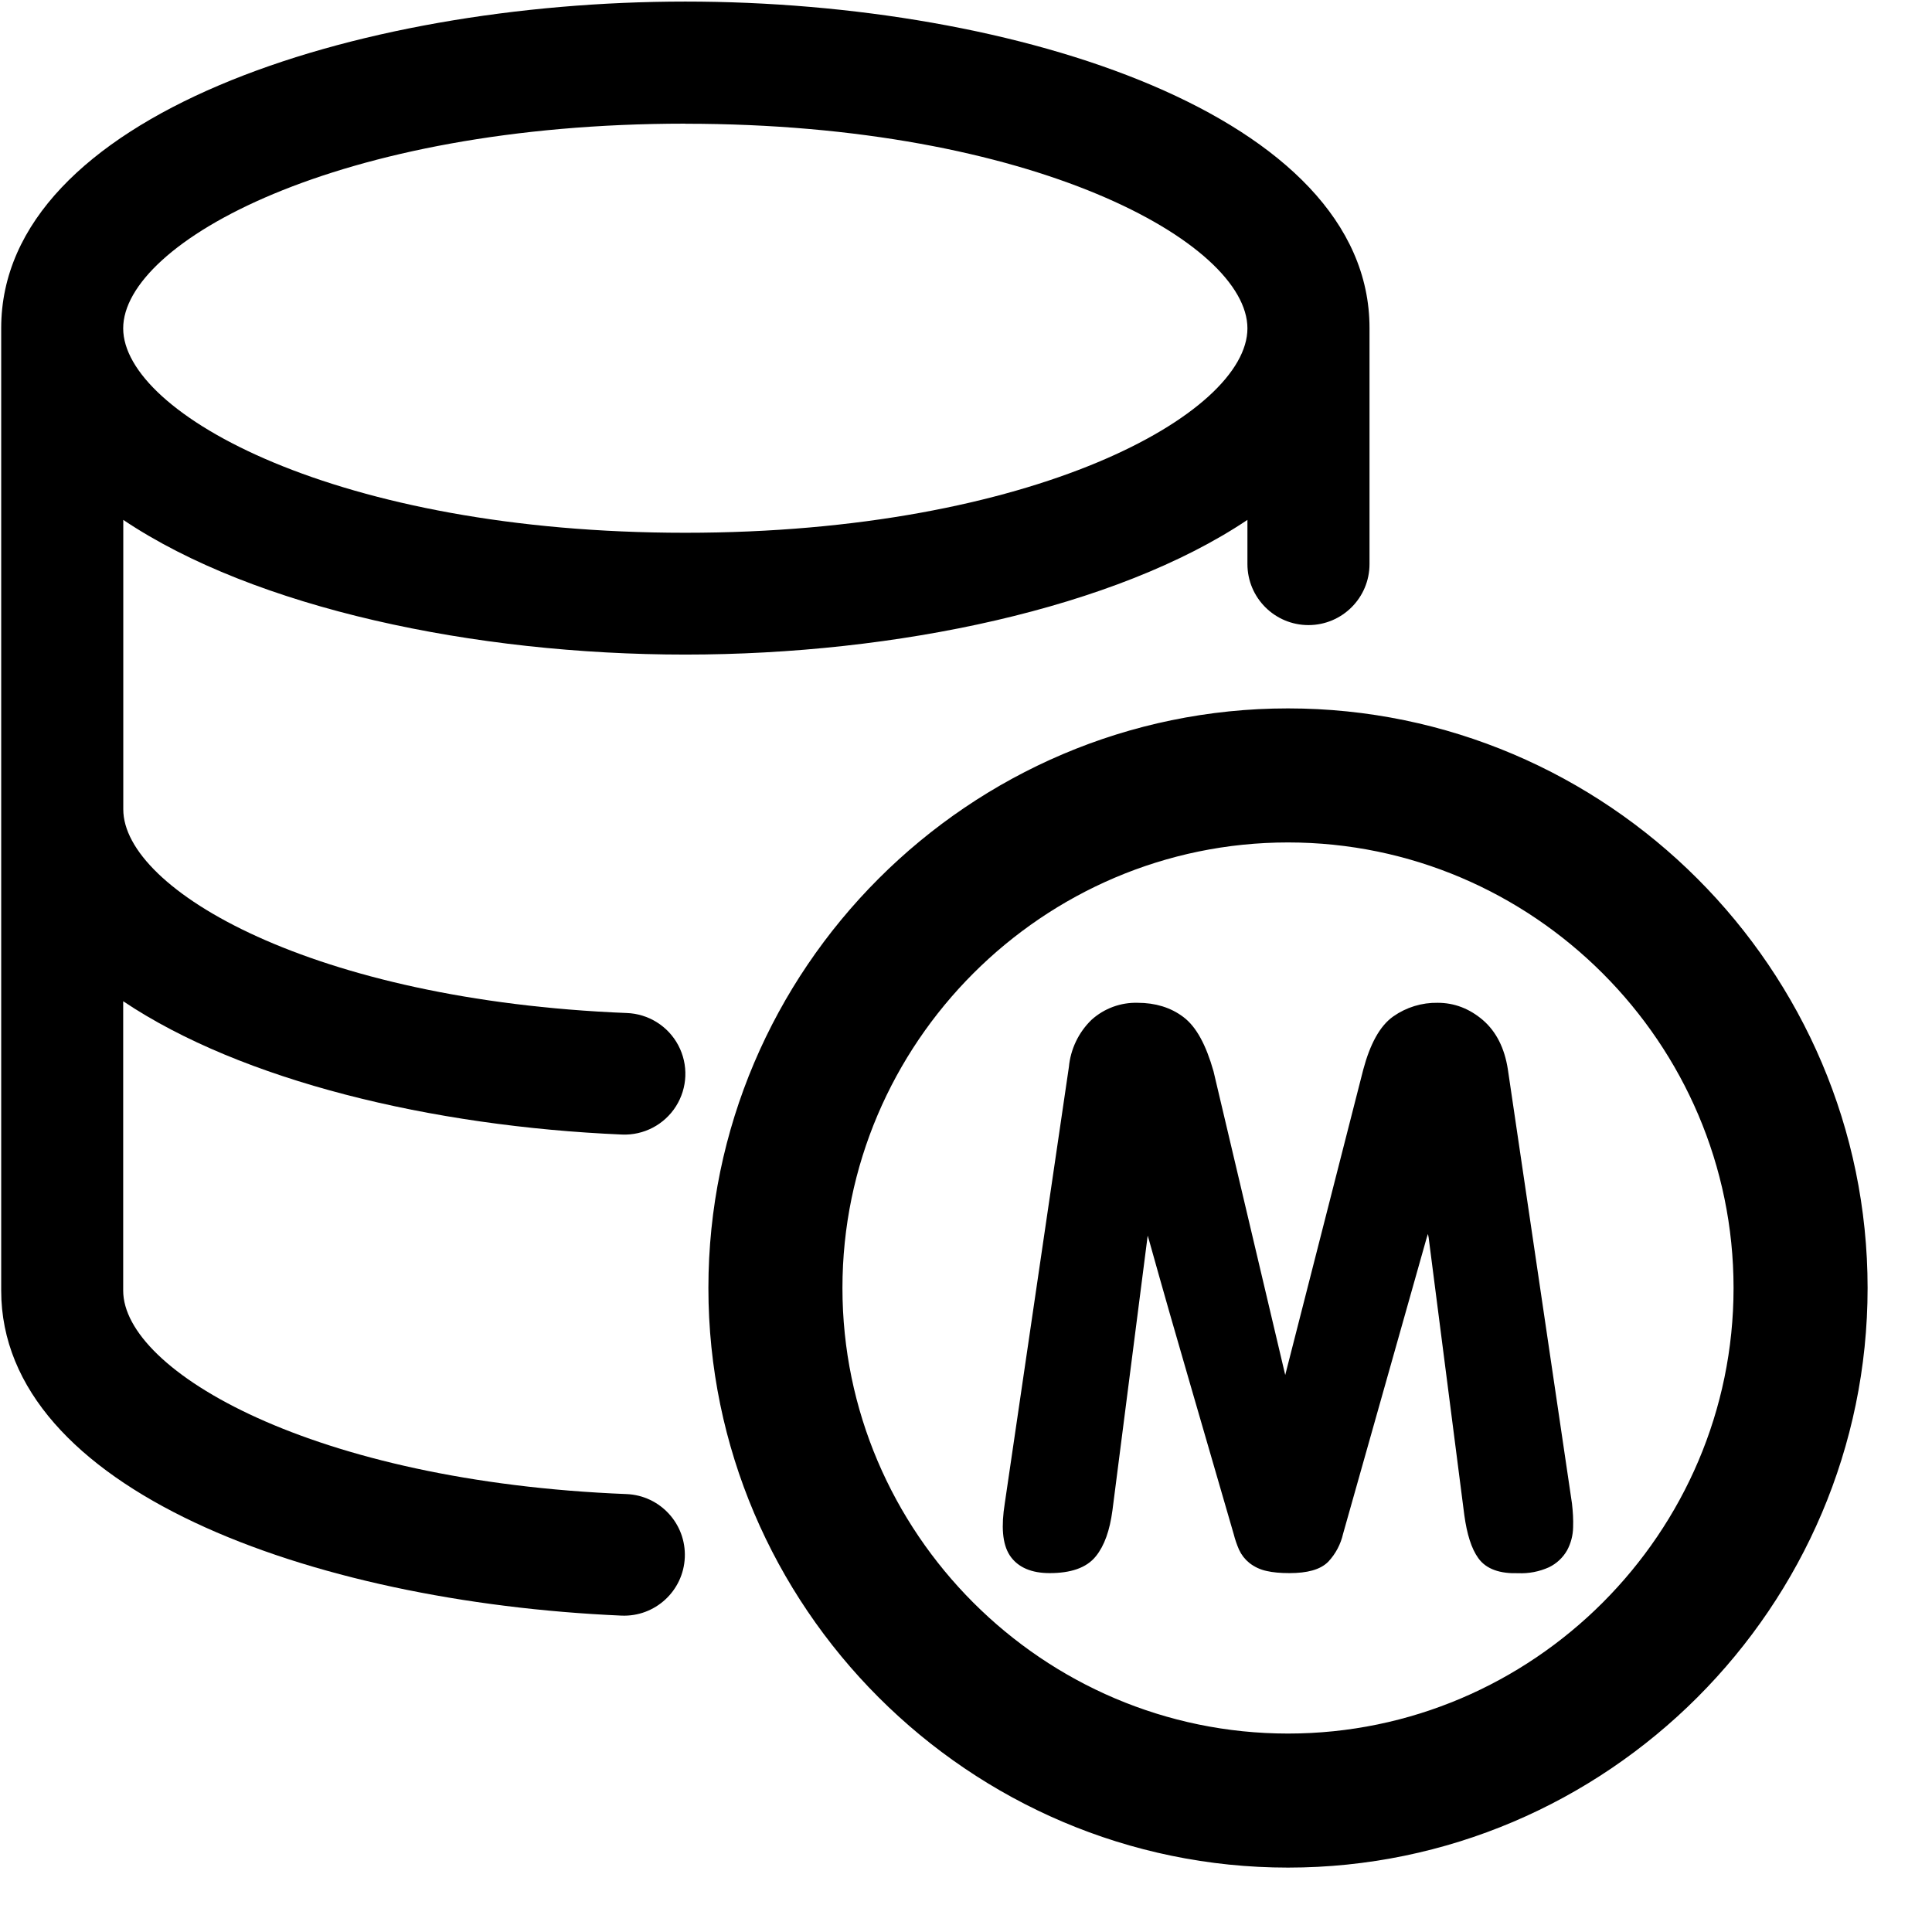
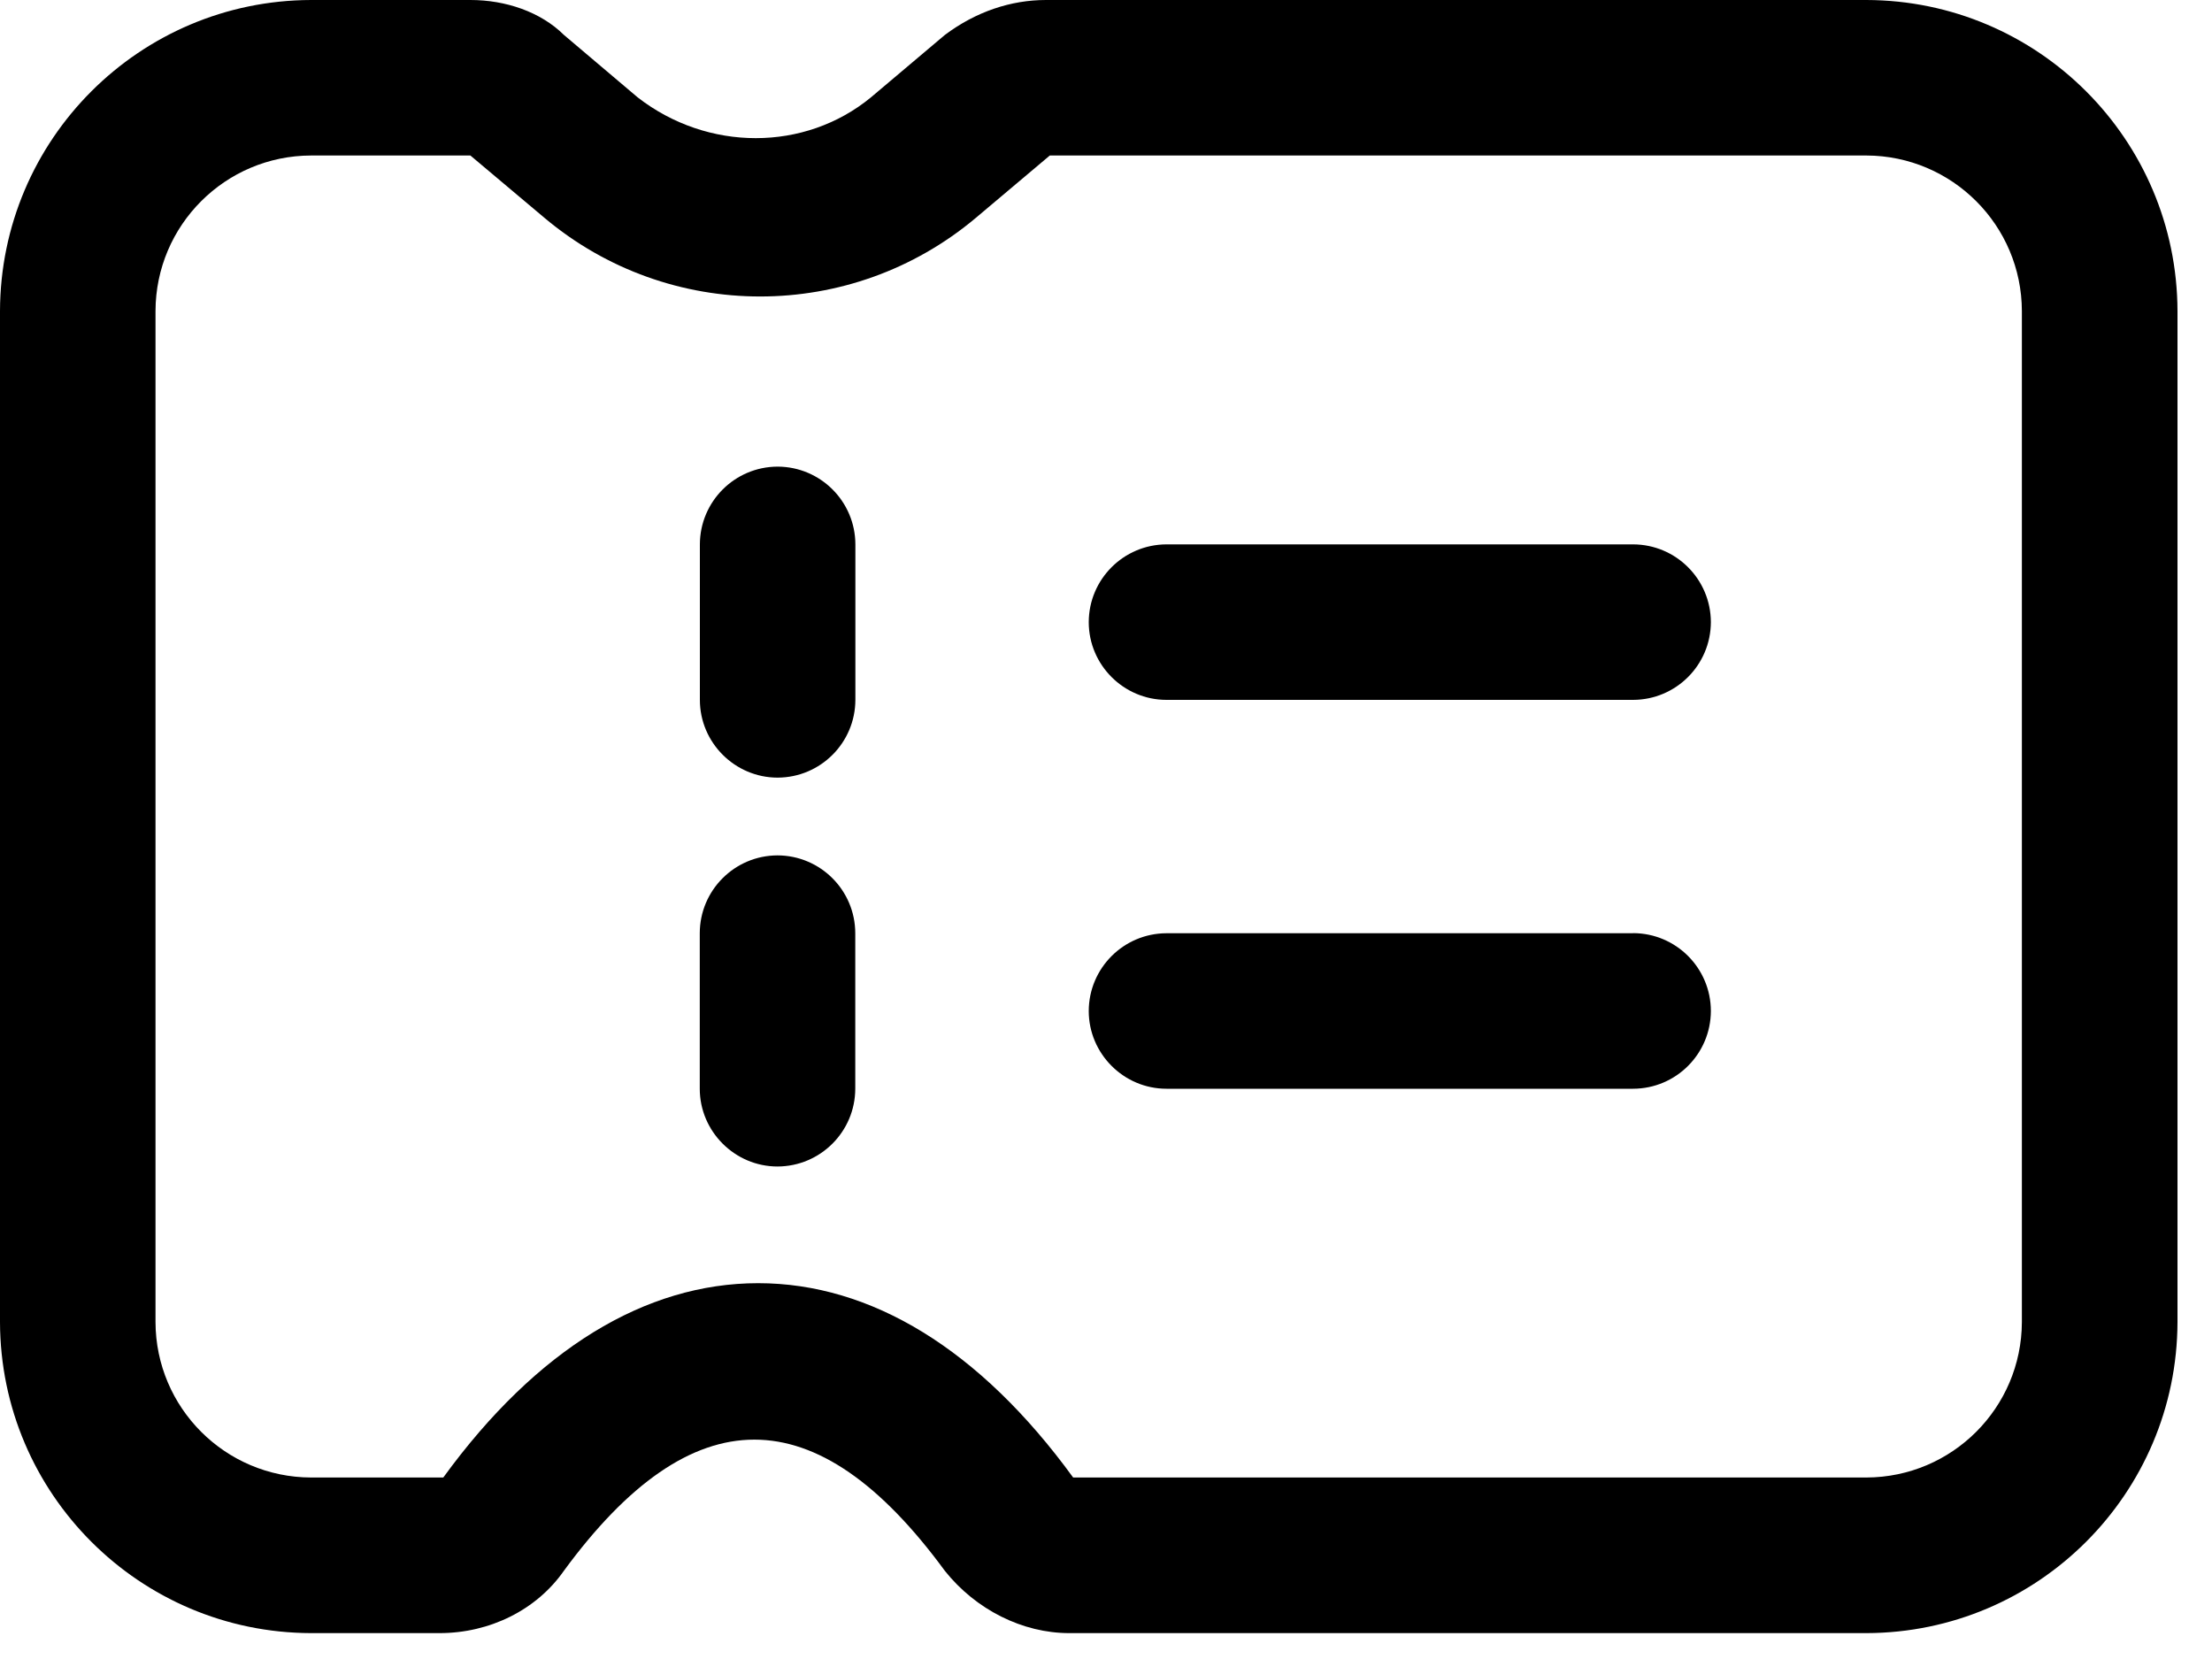
- <svg xmlns="http://www.w3.org/2000/svg" width="21" height="21">
+ <svg xmlns="http://www.w3.org/2000/svg" width="20" height="15">
  <g>
-     <path d="M7.449 7.115c2.293 0 4.679-.505 6.11-1.464v.48a.662.662 0 101.327 0V3.565c0-2.306-3.832-3.548-7.437-3.548C3.844.018.013 1.263.013 3.566v10.462c0 2.158 3.357 3.385 6.742 3.533a.661.661 0 10.056-1.321c-3.408-.135-5.472-1.337-5.472-2.212v-3.145c1.289.864 3.35 1.36 5.421 1.449a.661.661 0 10.051-1.321C3.403 10.874 1.34 9.672 1.34 8.797V5.651c1.431.961 3.817 1.464 6.11 1.464zm0-5.77c3.786 0 6.11 1.295 6.11 2.224 0 .928-2.324 2.222-6.11 2.222-3.786 0-6.11-1.296-6.11-2.222 0-.931 2.324-2.225 6.11-2.225z" />
-     <g stroke="#000">
-       <path d="M14 20.15c-3.383 0-6.15-2.767-6.15-6.15 0-3.383 2.767-6.15 6.15-6.15 3.383 0 6.15 2.767 6.15 6.15 0 3.383-2.767 6.15-6.15 6.15zm0-11.143c-2.746 0-4.993 2.247-4.993 4.993 0 2.746 2.247 4.993 4.993 4.993 2.746 0 4.993-2.247 4.993-4.993 0-2.746-2.247-4.993-4.993-4.993z" stroke-width=".3" />
-       <path d="M17.037 16.348h0c.01.087.015.17.012.252a.5.5 0 01-.059.227.405.405 0 01-.174.163.686.686 0 01-.313.06c-.188.006-.321-.04-.394-.143-.068-.094-.115-.242-.143-.445l-.388-3.019c-.018-.104-.041-.15-.048-.15-.01 0-.042.05-.073.156l-.907 3.211a.605.605 0 01-.146.278c-.073.076-.203.111-.388.111-.095 0-.174-.007-.238-.022a.406.406 0 01-.166-.077.346.346 0 01-.099-.127 1.045 1.045 0 01-.055-.161l-.465-1.602c-.154-.528-.307-1.062-.458-1.603-.031-.111-.062-.165-.07-.165a.465.465 0 00-.043.158l-.38 2.962c-.028.21-.084.367-.169.472-.089.112-.245.165-.464.165-.182 0-.314-.055-.39-.168-.073-.11-.087-.288-.048-.533l.697-4.744a.771.771 0 01.23-.482.668.668 0 01.467-.172c.183 0 .34.048.467.144.13.097.231.285.31.563l.826 3.498.898-3.515c.073-.273.174-.457.307-.551a.764.764 0 01.454-.139c.169 0 .322.059.458.175.136.117.221.286.255.504l.697 4.719z" stroke-width=".1" />
-     </g>
+     <path d="M16.875 0H9.457c-.316 0-.633.105-.914.316L7.875.88c-.598.492-1.477.492-2.11 0L5.099.316C4.887.106 4.57 0 4.254 0H2.813A2.82 2.82 0 000 2.813v9.14a2.82 2.82 0 002.813 2.813h1.16c.457 0 .879-.211 1.125-.563 1.16-1.582 2.285-1.582 3.445 0 .281.352.703.563 1.125.563h7.207a2.82 2.82 0 002.813-2.813v-9.14A2.82 2.82 0 0016.875 0zm1.406 11.953a1.41 1.41 0 01-1.406 1.406H9.703c-.844-1.16-1.828-1.757-2.848-1.757-1.02 0-2.003.597-2.847 1.757H2.812a1.41 1.41 0 01-1.406-1.406v-9.14a1.41 1.41 0 011.407-1.407h1.44l.669.563a3.03 3.03 0 003.902 0l.668-.563h7.383a1.41 1.41 0 011.406 1.407v9.14z" />
+     <path d="M7.031 4.219a.705.705 0 00-.703.703v1.406c0 .387.317.703.703.703a.705.705 0 00.703-.703V4.922a.705.705 0 00-.703-.703zm7.735.703h-4.22a.705.705 0 00-.702.703c0 .387.316.703.703.703h4.219a.705.705 0 00.703-.703.705.705 0 00-.703-.703zm0 3.516h-4.22a.705.705 0 00-.702.703c0 .386.316.703.703.703h4.219a.705.705 0 00.703-.703.705.705 0 00-.703-.704zM7.03 7.734a.705.705 0 00-.703.704v1.406c0 .386.317.703.703.703a.705.705 0 00.703-.703V8.438a.705.705 0 00-.703-.704z" />
  </g>
</svg>
